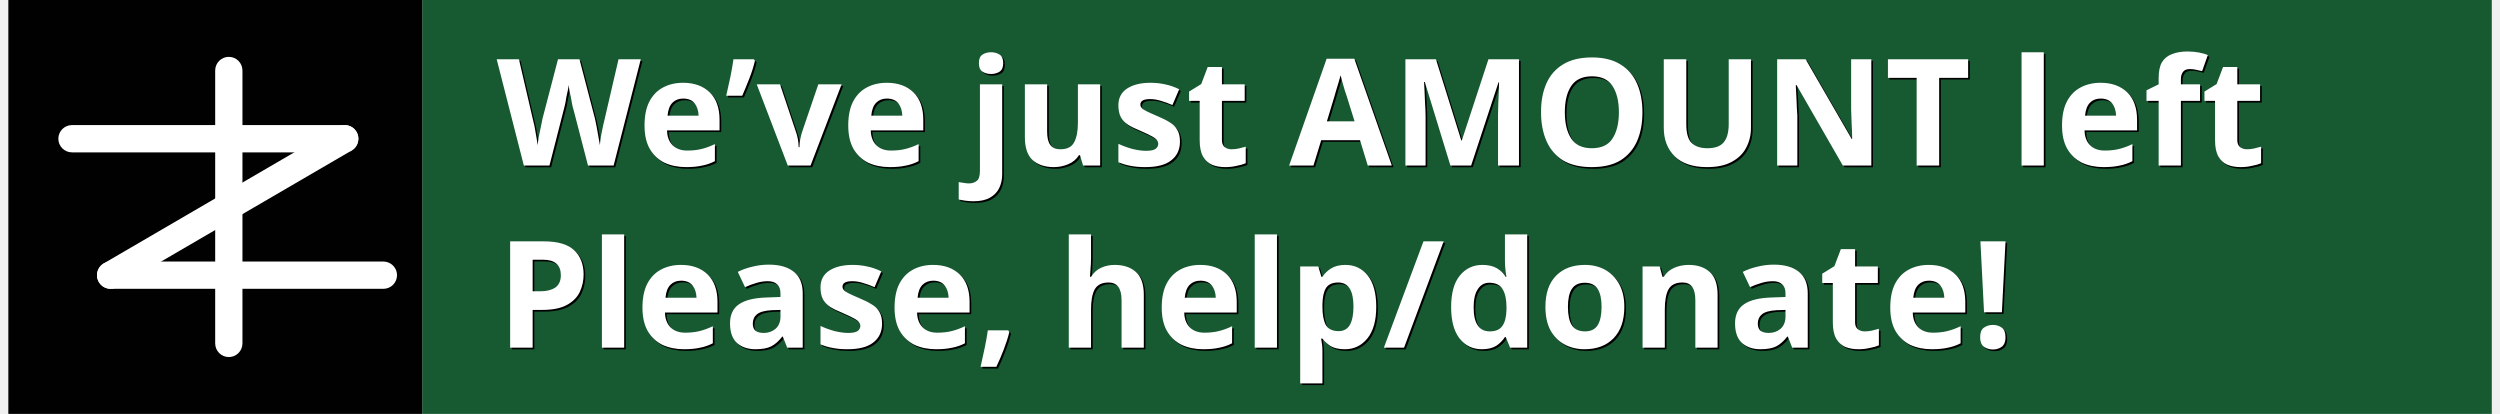
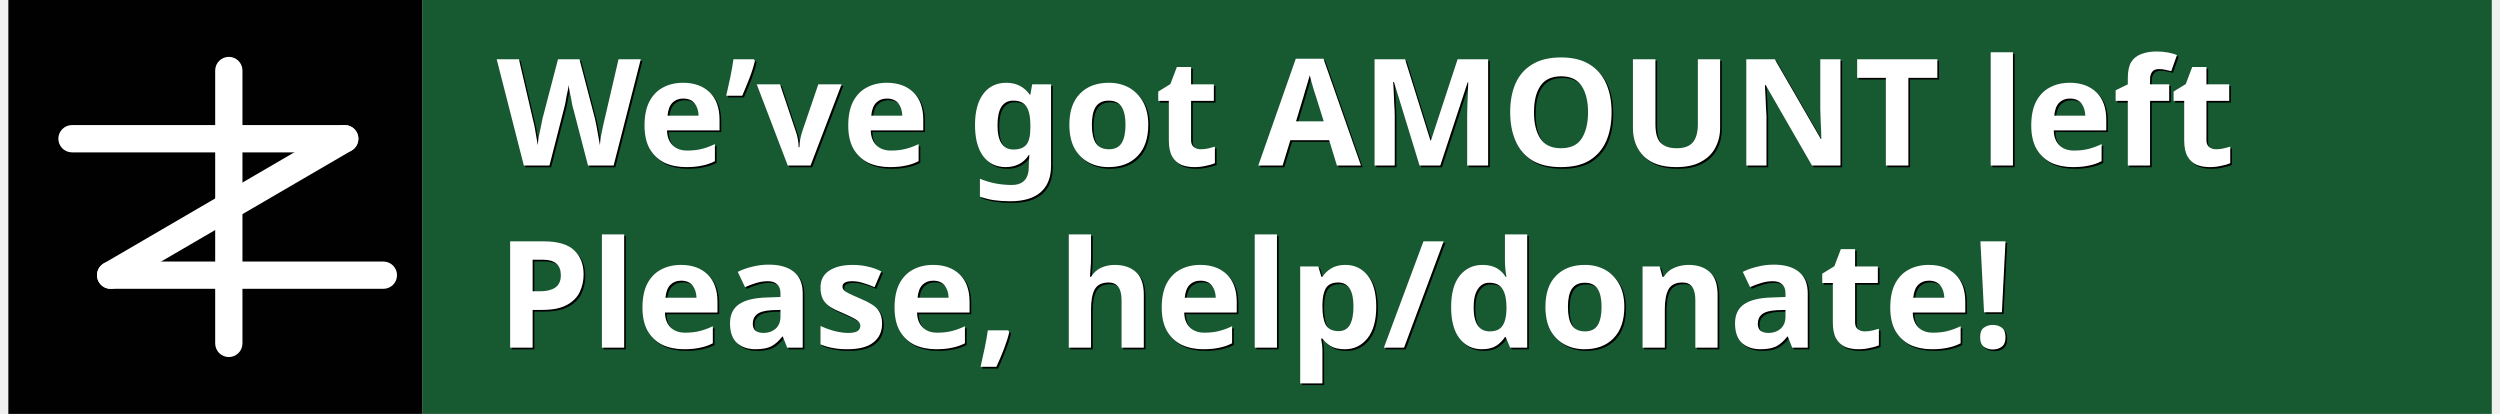
<svg xmlns="http://www.w3.org/2000/svg" width="151px" height="25px" viewBox="0 0 151 25" version="1.1">
  <g id="Page-1" stroke="none" stroke-width="1" fill="none" fill-rule="evenodd">
    <rect id="Rectangle-path" fill="#175A32" fill-rule="nonzero" x="25.504" y="0" width="125" height="25" />
    <rect id="Rectangle-path" fill="#010101" fill-rule="nonzero" x="0.504" y="0" width="25" height="25" />
    <path d="M12.997,4.258 L12.997,20.742 C12.997,21.197 13.366,21.566 13.821,21.566 C14.276,21.566 14.644,21.197 14.644,20.742 L14.644,4.258 C14.644,3.803 14.276,3.434 13.821,3.434 C13.366,3.434 12.997,3.803 12.997,4.258 Z" id="Line" fill="#FFFFFF" fill-rule="nonzero" />
    <path d="M6.682,17.445 L23.156,17.445 C23.611,17.445 23.98,17.076 23.98,16.621 C23.98,16.166 23.611,15.797 23.156,15.797 L6.682,15.797 C6.227,15.797 5.858,16.166 5.858,16.621 C5.858,17.076 6.227,17.445 6.682,17.445 Z" id="Line" fill="#FFFFFF" fill-rule="nonzero" />
    <path d="M7.096,17.333 L21.237,9.091 C21.63,8.862 21.763,8.358 21.534,7.964 C21.305,7.571 20.801,7.438 20.408,7.667 L6.267,15.909 C5.874,16.138 5.741,16.642 5.97,17.036 C6.199,17.429 6.703,17.562 7.096,17.333 Z" id="Line" fill="#FFFFFF" fill-rule="nonzero" />
    <path d="M4.348,9.203 L20.822,9.203 C21.277,9.203 21.646,8.834 21.646,8.379 C21.646,7.924 21.277,7.555 20.822,7.555 L4.348,7.555 C3.893,7.555 3.524,7.924 3.524,8.379 C3.524,8.834 3.893,9.203 4.348,9.203 Z" id="Line" fill="#FFFFFF" fill-rule="nonzero" />
    <text id="We’ve-just-$50-left" font-family="Verdana-Bold, Verdana" font-size="9" font-weight="bold" fill="#000000">
-       <tspan x="30.1" y="10.1">We’ve just AMOUNT left</tspan>
+       <tspan x="30.1" y="10.1">We’ve got AMOUNT left</tspan>
      <tspan x="30.1" y="21.1">Please, help/donate!</tspan>
    </text>
    <text id="We’ve-just-$50-left" font-family="Verdana-Bold, Verdana" font-size="9" font-weight="bold" fill="#FFFFFF">
-       <tspan x="30" y="10">We’ve just AMOUNT left</tspan>
+       <tspan x="30" y="10">We’ve got AMOUNT left</tspan>
      <tspan x="30" y="21">Please, help/donate!</tspan>
    </text>
  </g>
</svg>
